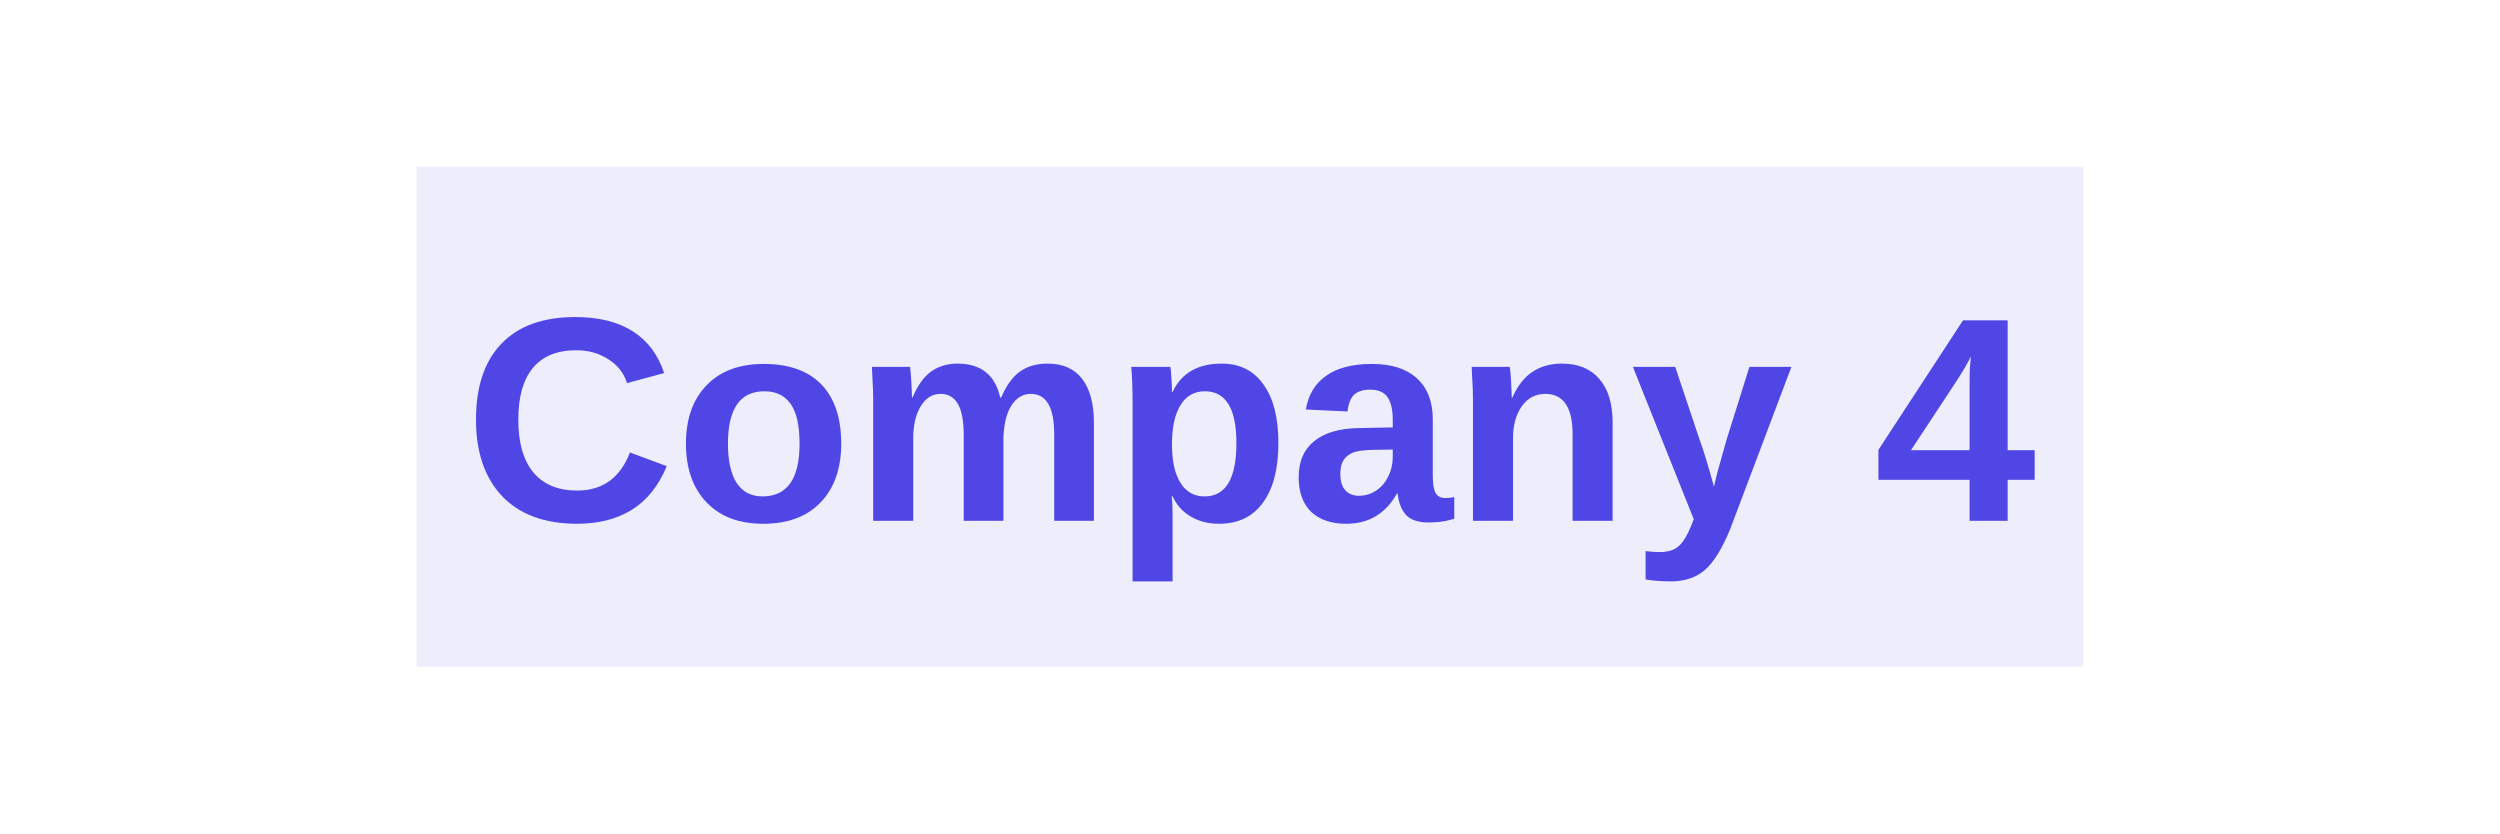
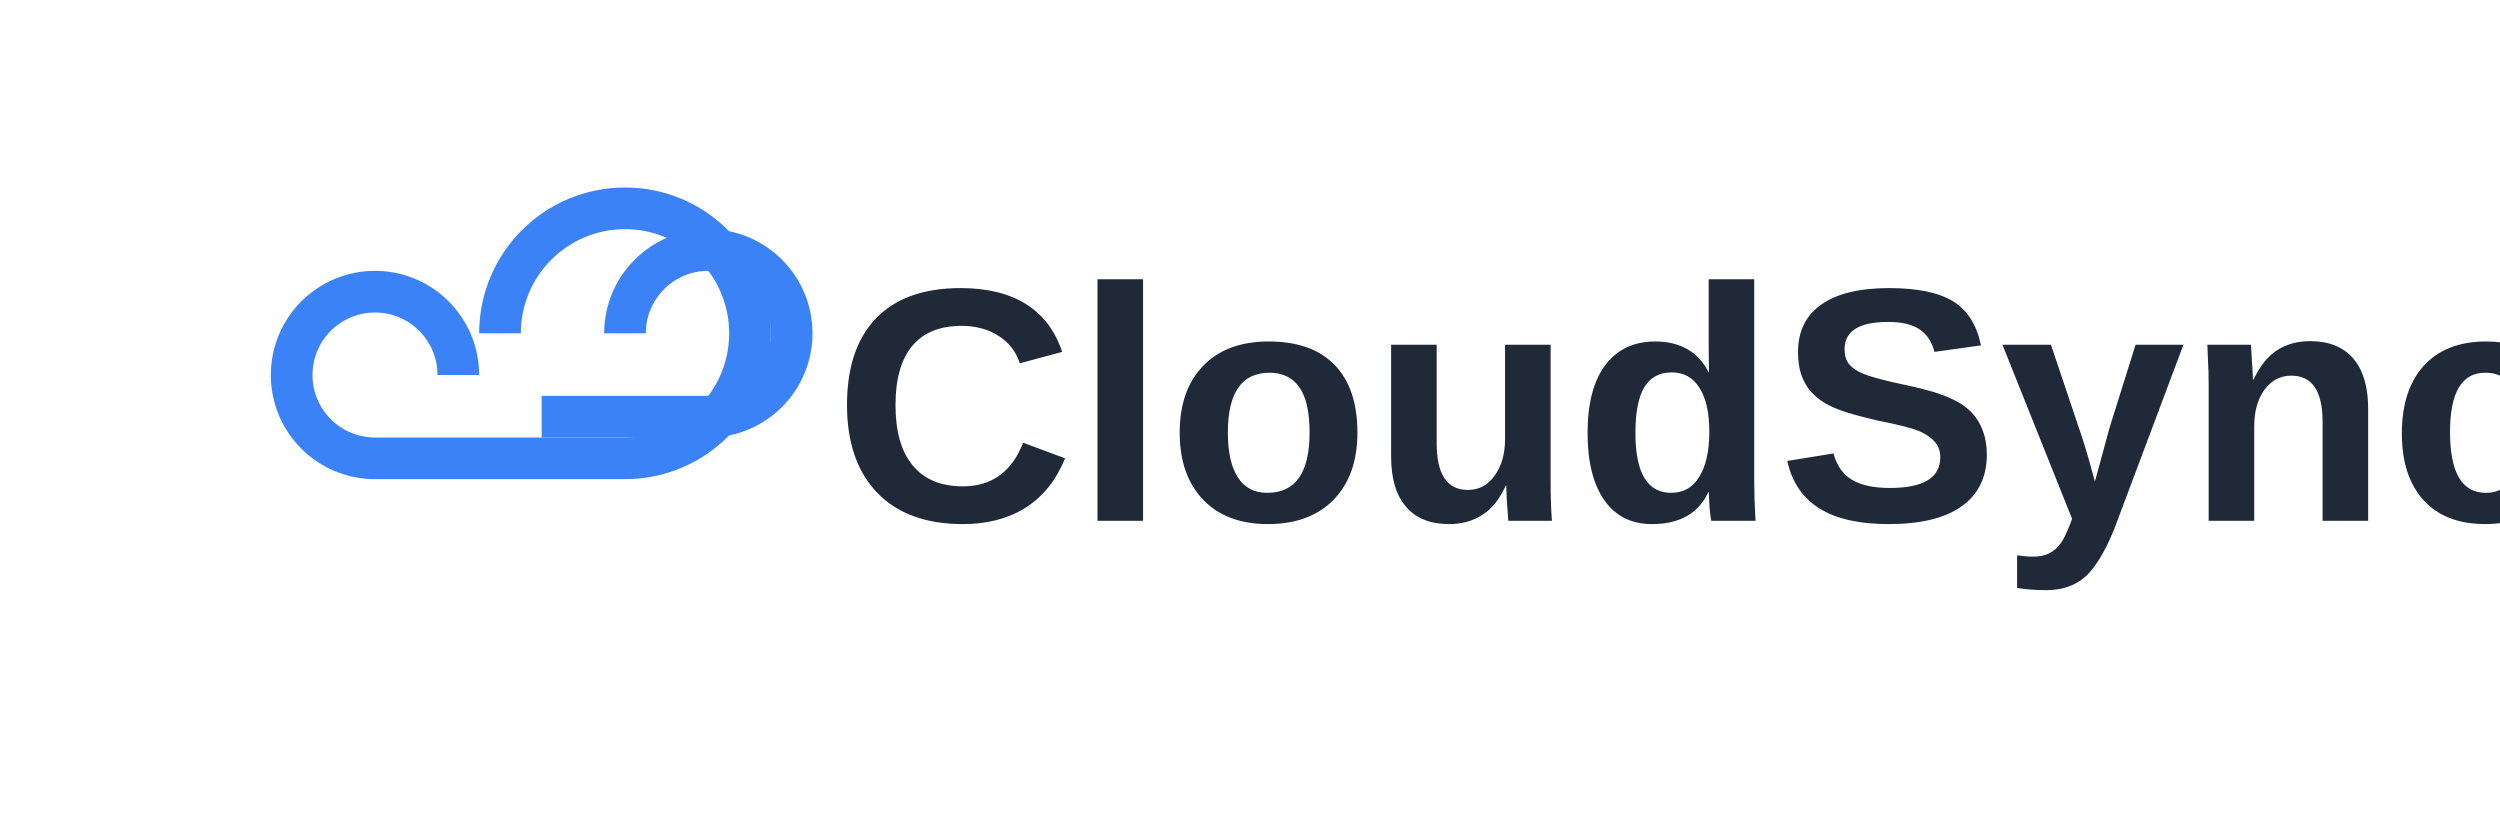
<svg xmlns="http://www.w3.org/2000/svg" width="120" height="40" viewBox="0 0 120 40" fill="none">
-   <path d="M20 8H100V32H20V8Z" fill="#4F46E5" fill-opacity="0.1" />
-   <text x="60" y="25" text-anchor="middle" fill="#4F46E5" font-family="Arial" font-size="14" font-weight="bold">Company 4</text>
+   <path d="M24 16C24 12.686 26.686 10 30 10C33.314 10 36 12.686 36 16C36 19.314 33.314 22 30 22H18C15.791 22 14 20.209 14 18C14 15.791 15.791 14 18 14C20.209 14 22 15.791 22 18" stroke="#3B82F6" stroke-width="2" />
+   <path d="M30 16C30 13.791 31.791 12 34 12C36.209 12 38 13.791 38 16C38 18.209 36.209 20 34 20H26" stroke="#3B82F6" stroke-width="2" />
+   <text x="40" y="25" font-family="Arial" font-size="16" font-weight="bold" fill="#1F2937">CloudSync</text>
</svg>
